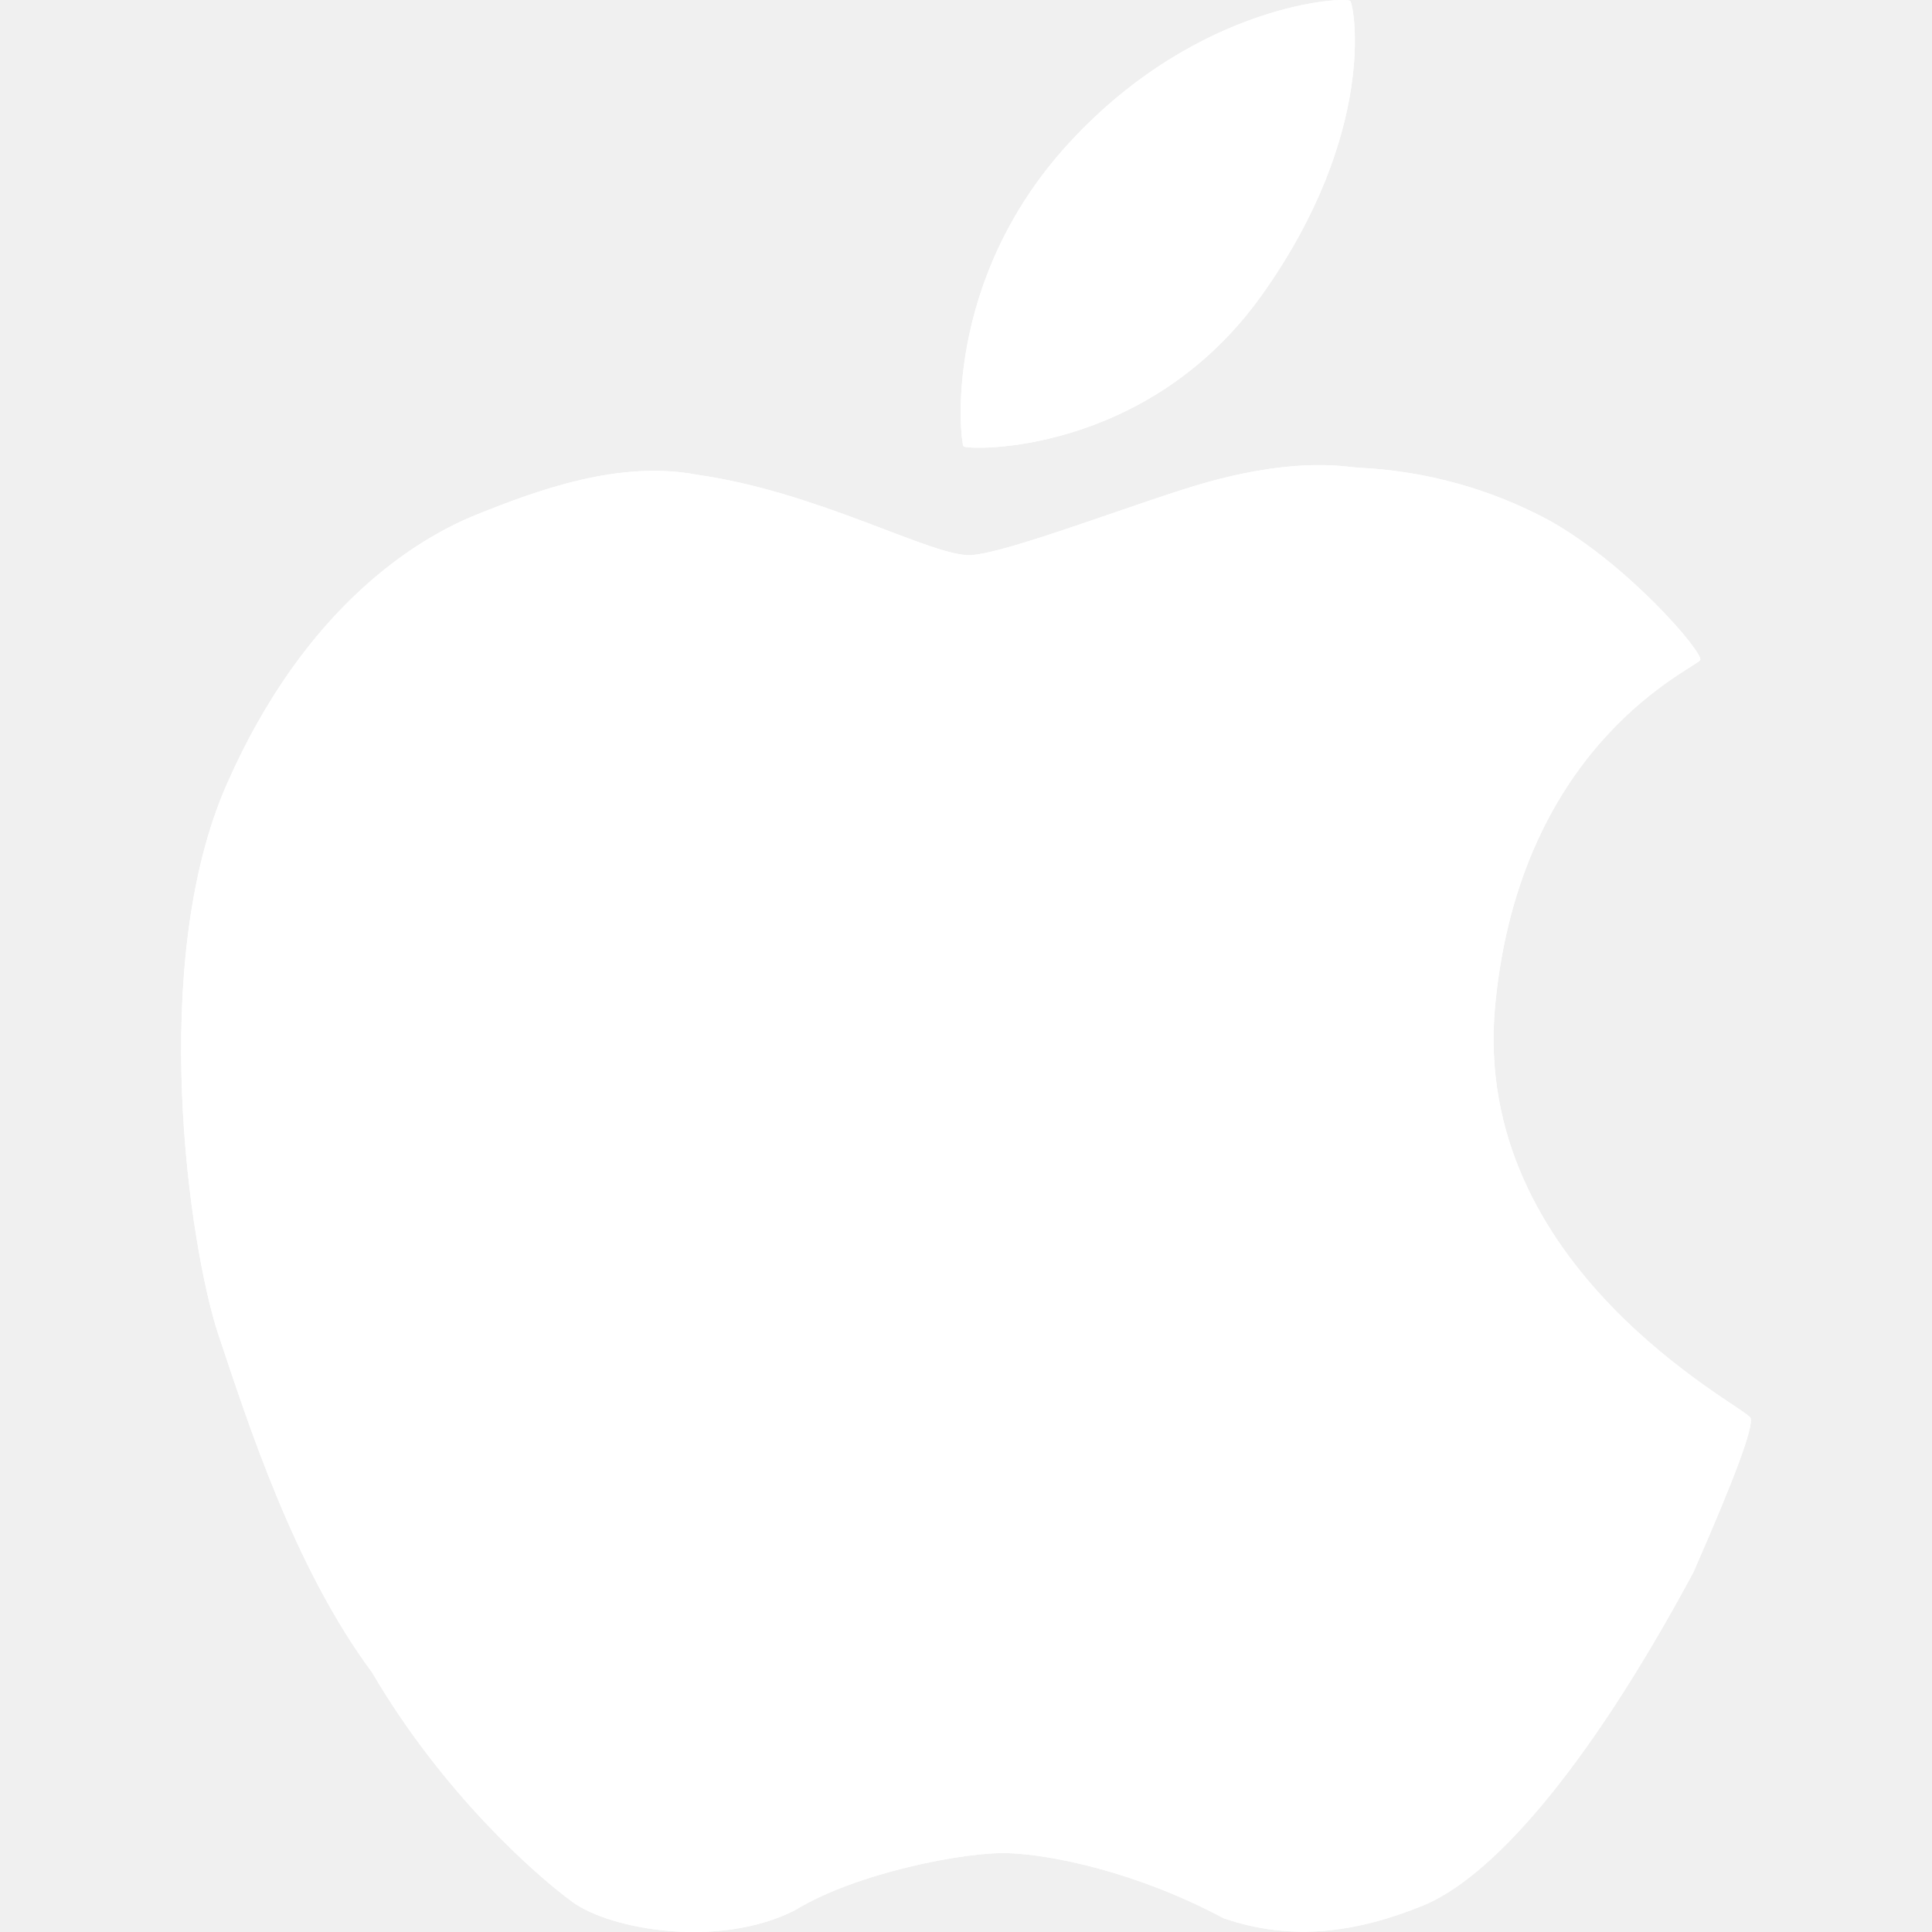
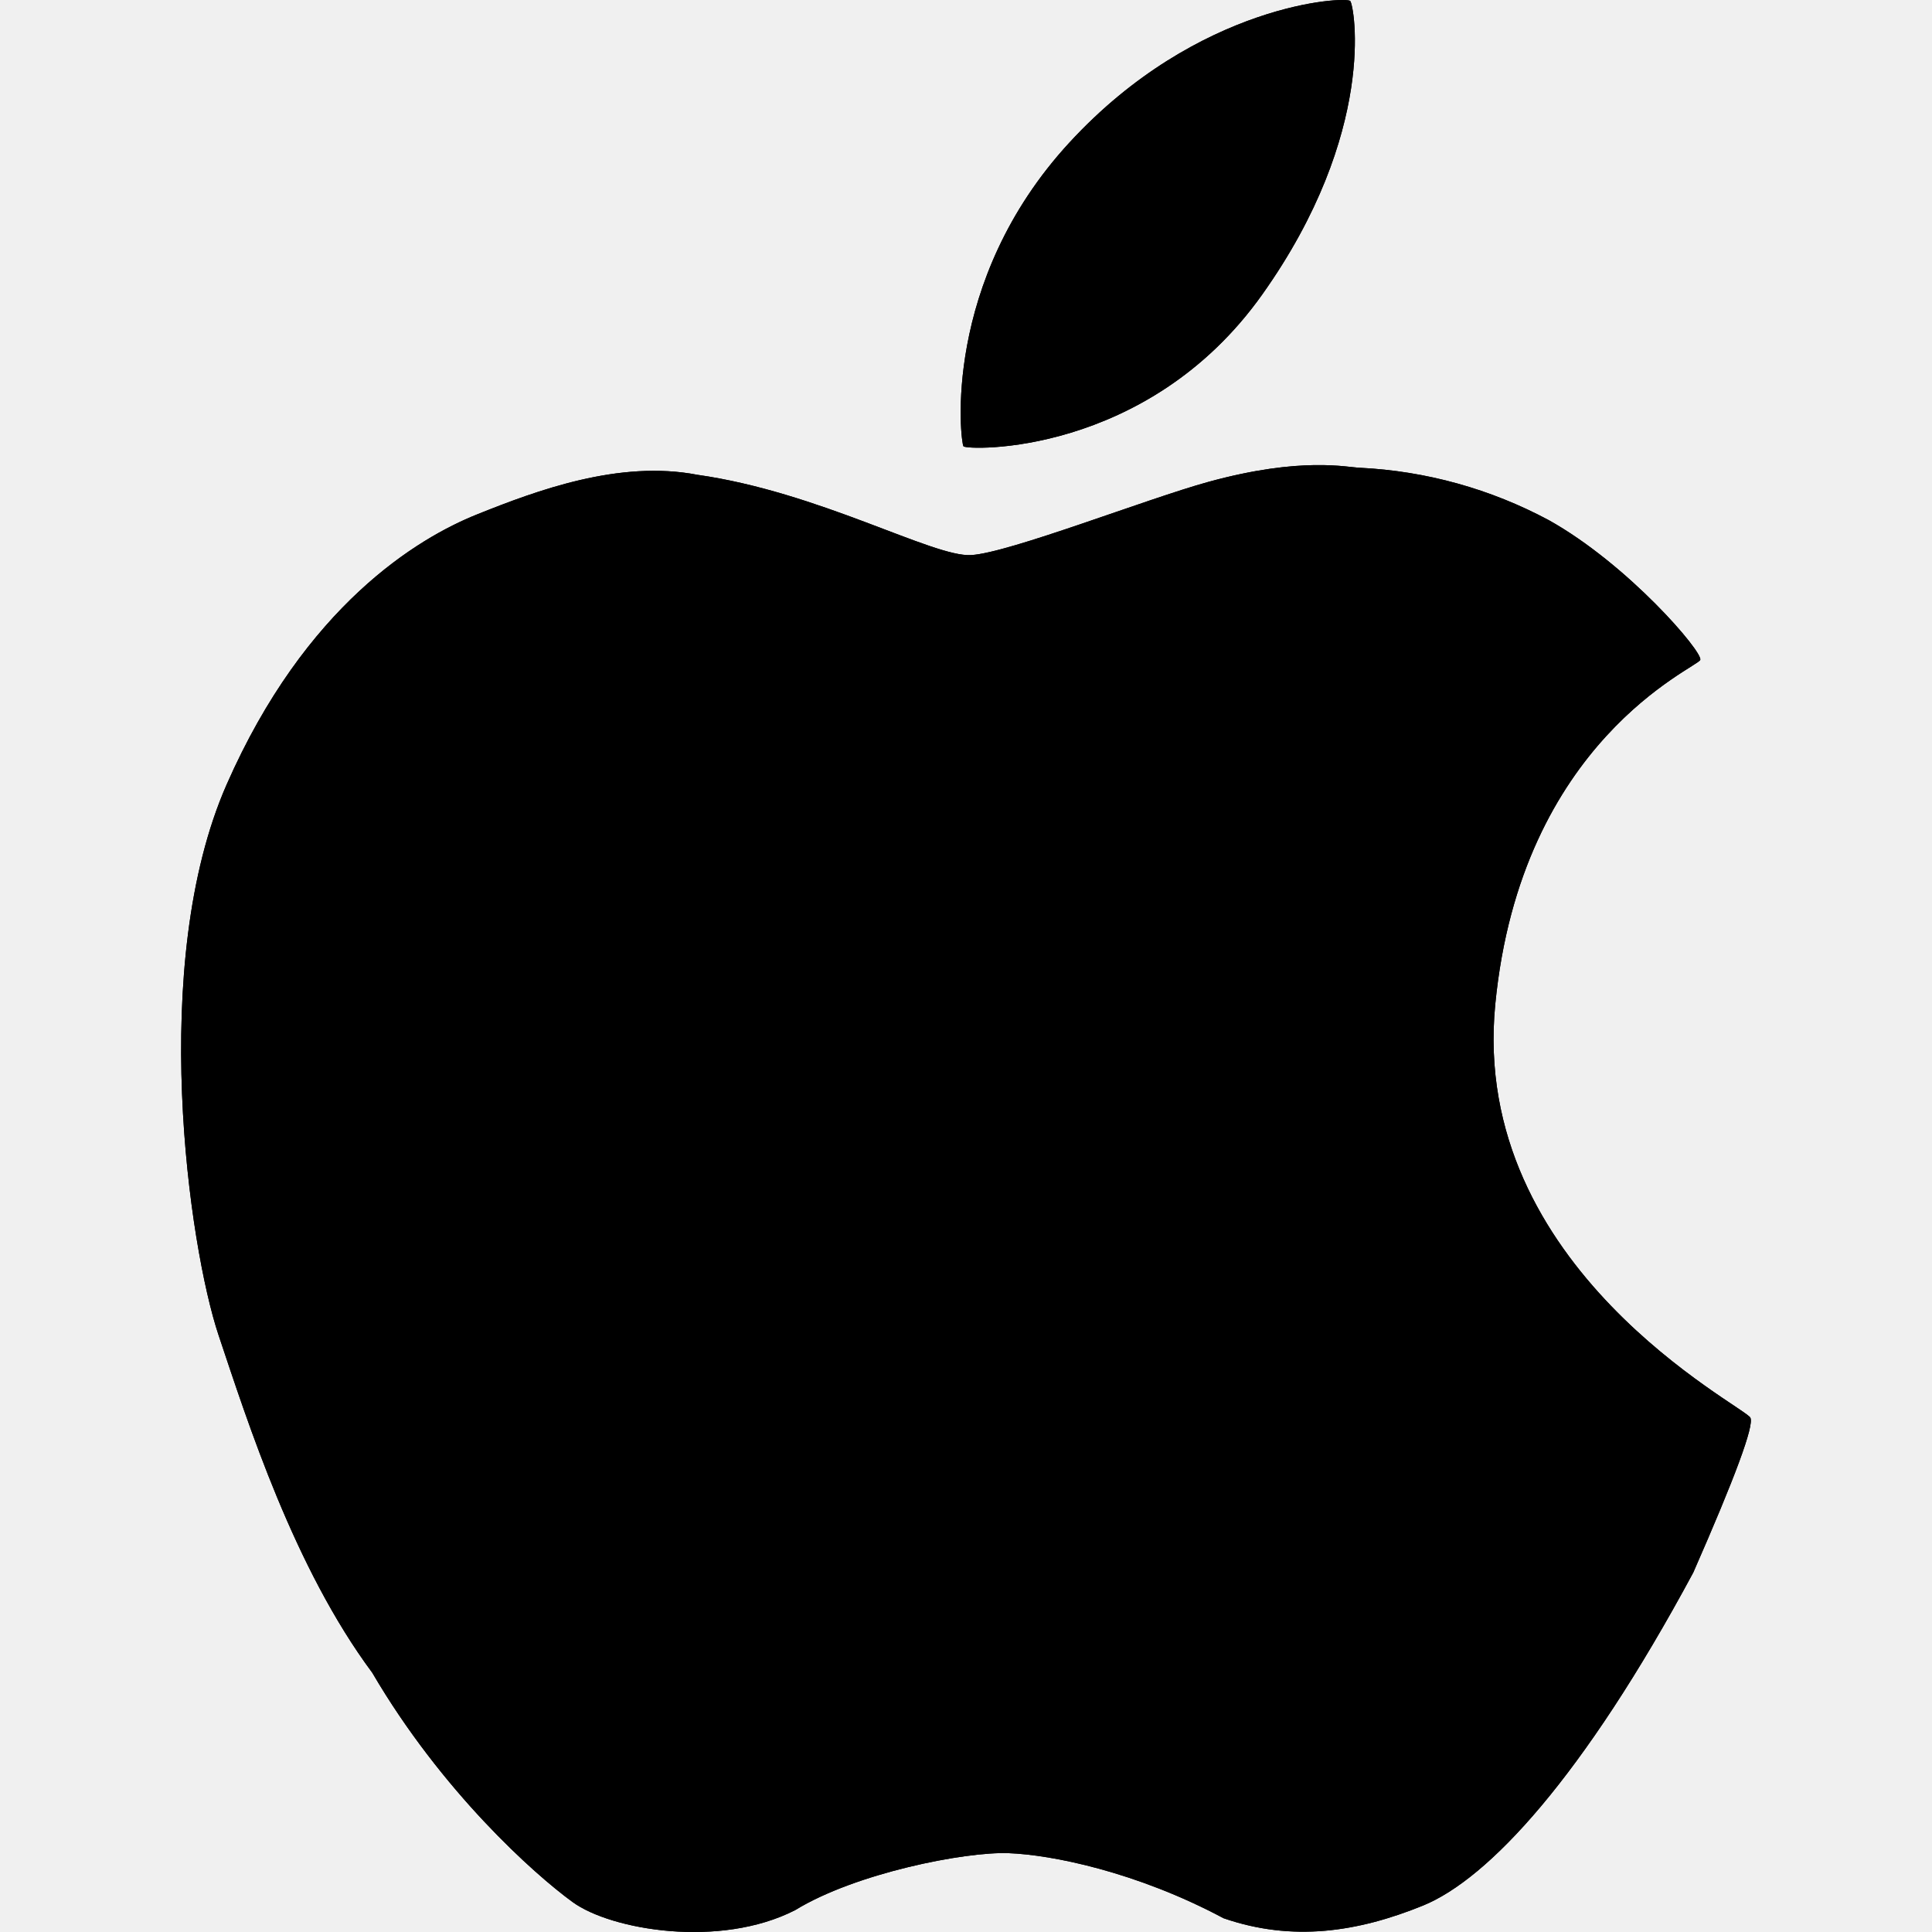
- <svg xmlns="http://www.w3.org/2000/svg" width="25" height="25" fill="#FFFFFF" class="bi bi-apple" viewBox="0 0 16 16">
+ <svg xmlns="http://www.w3.org/2000/svg" width="25" height="25" fill="#000000" class="bi bi-apple" viewBox="0 0 16 16">
  <path d="M11.182.008C11.148-.03 9.923.023 8.857 1.18c-1.066 1.156-.902 2.482-.878 2.516.024.034 1.52.087 2.475-1.258.955-1.345.762-2.391.728-2.43zm3.314 11.733c-.048-.096-2.325-1.234-2.113-3.422.212-2.189 1.675-2.789 1.698-2.854.023-.065-.597-.79-1.254-1.157a3.692 3.692 0 0 0-1.563-.434c-.108-.003-.483-.095-1.254.116-.508.139-1.653.589-1.968.607-.316.018-1.256-.522-2.267-.665-.647-.125-1.333.131-1.824.328-.49.196-1.422.754-2.074 2.237-.652 1.482-.311 3.83-.067 4.56.244.729.625 1.924 1.273 2.796.576.984 1.34 1.667 1.659 1.899.319.232 1.219.386 1.843.067.502-.308 1.408-.485 1.766-.472.357.013 1.061.154 1.782.539.571.197 1.111.115 1.652-.105.541-.221 1.324-1.059 2.238-2.758.347-.79.505-1.217.473-1.282z" />
  <path d="M11.182.008C11.148-.03 9.923.023 8.857 1.18c-1.066 1.156-.902 2.482-.878 2.516.024.034 1.52.087 2.475-1.258.955-1.345.762-2.391.728-2.43zm3.314 11.733c-.048-.096-2.325-1.234-2.113-3.422.212-2.189 1.675-2.789 1.698-2.854.023-.065-.597-.79-1.254-1.157a3.692 3.692 0 0 0-1.563-.434c-.108-.003-.483-.095-1.254.116-.508.139-1.653.589-1.968.607-.316.018-1.256-.522-2.267-.665-.647-.125-1.333.131-1.824.328-.49.196-1.422.754-2.074 2.237-.652 1.482-.311 3.83-.067 4.56.244.729.625 1.924 1.273 2.796.576.984 1.34 1.667 1.659 1.899.319.232 1.219.386 1.843.067.502-.308 1.408-.485 1.766-.472.357.013 1.061.154 1.782.539.571.197 1.111.115 1.652-.105.541-.221 1.324-1.059 2.238-2.758.347-.79.505-1.217.473-1.282z" />
</svg>
